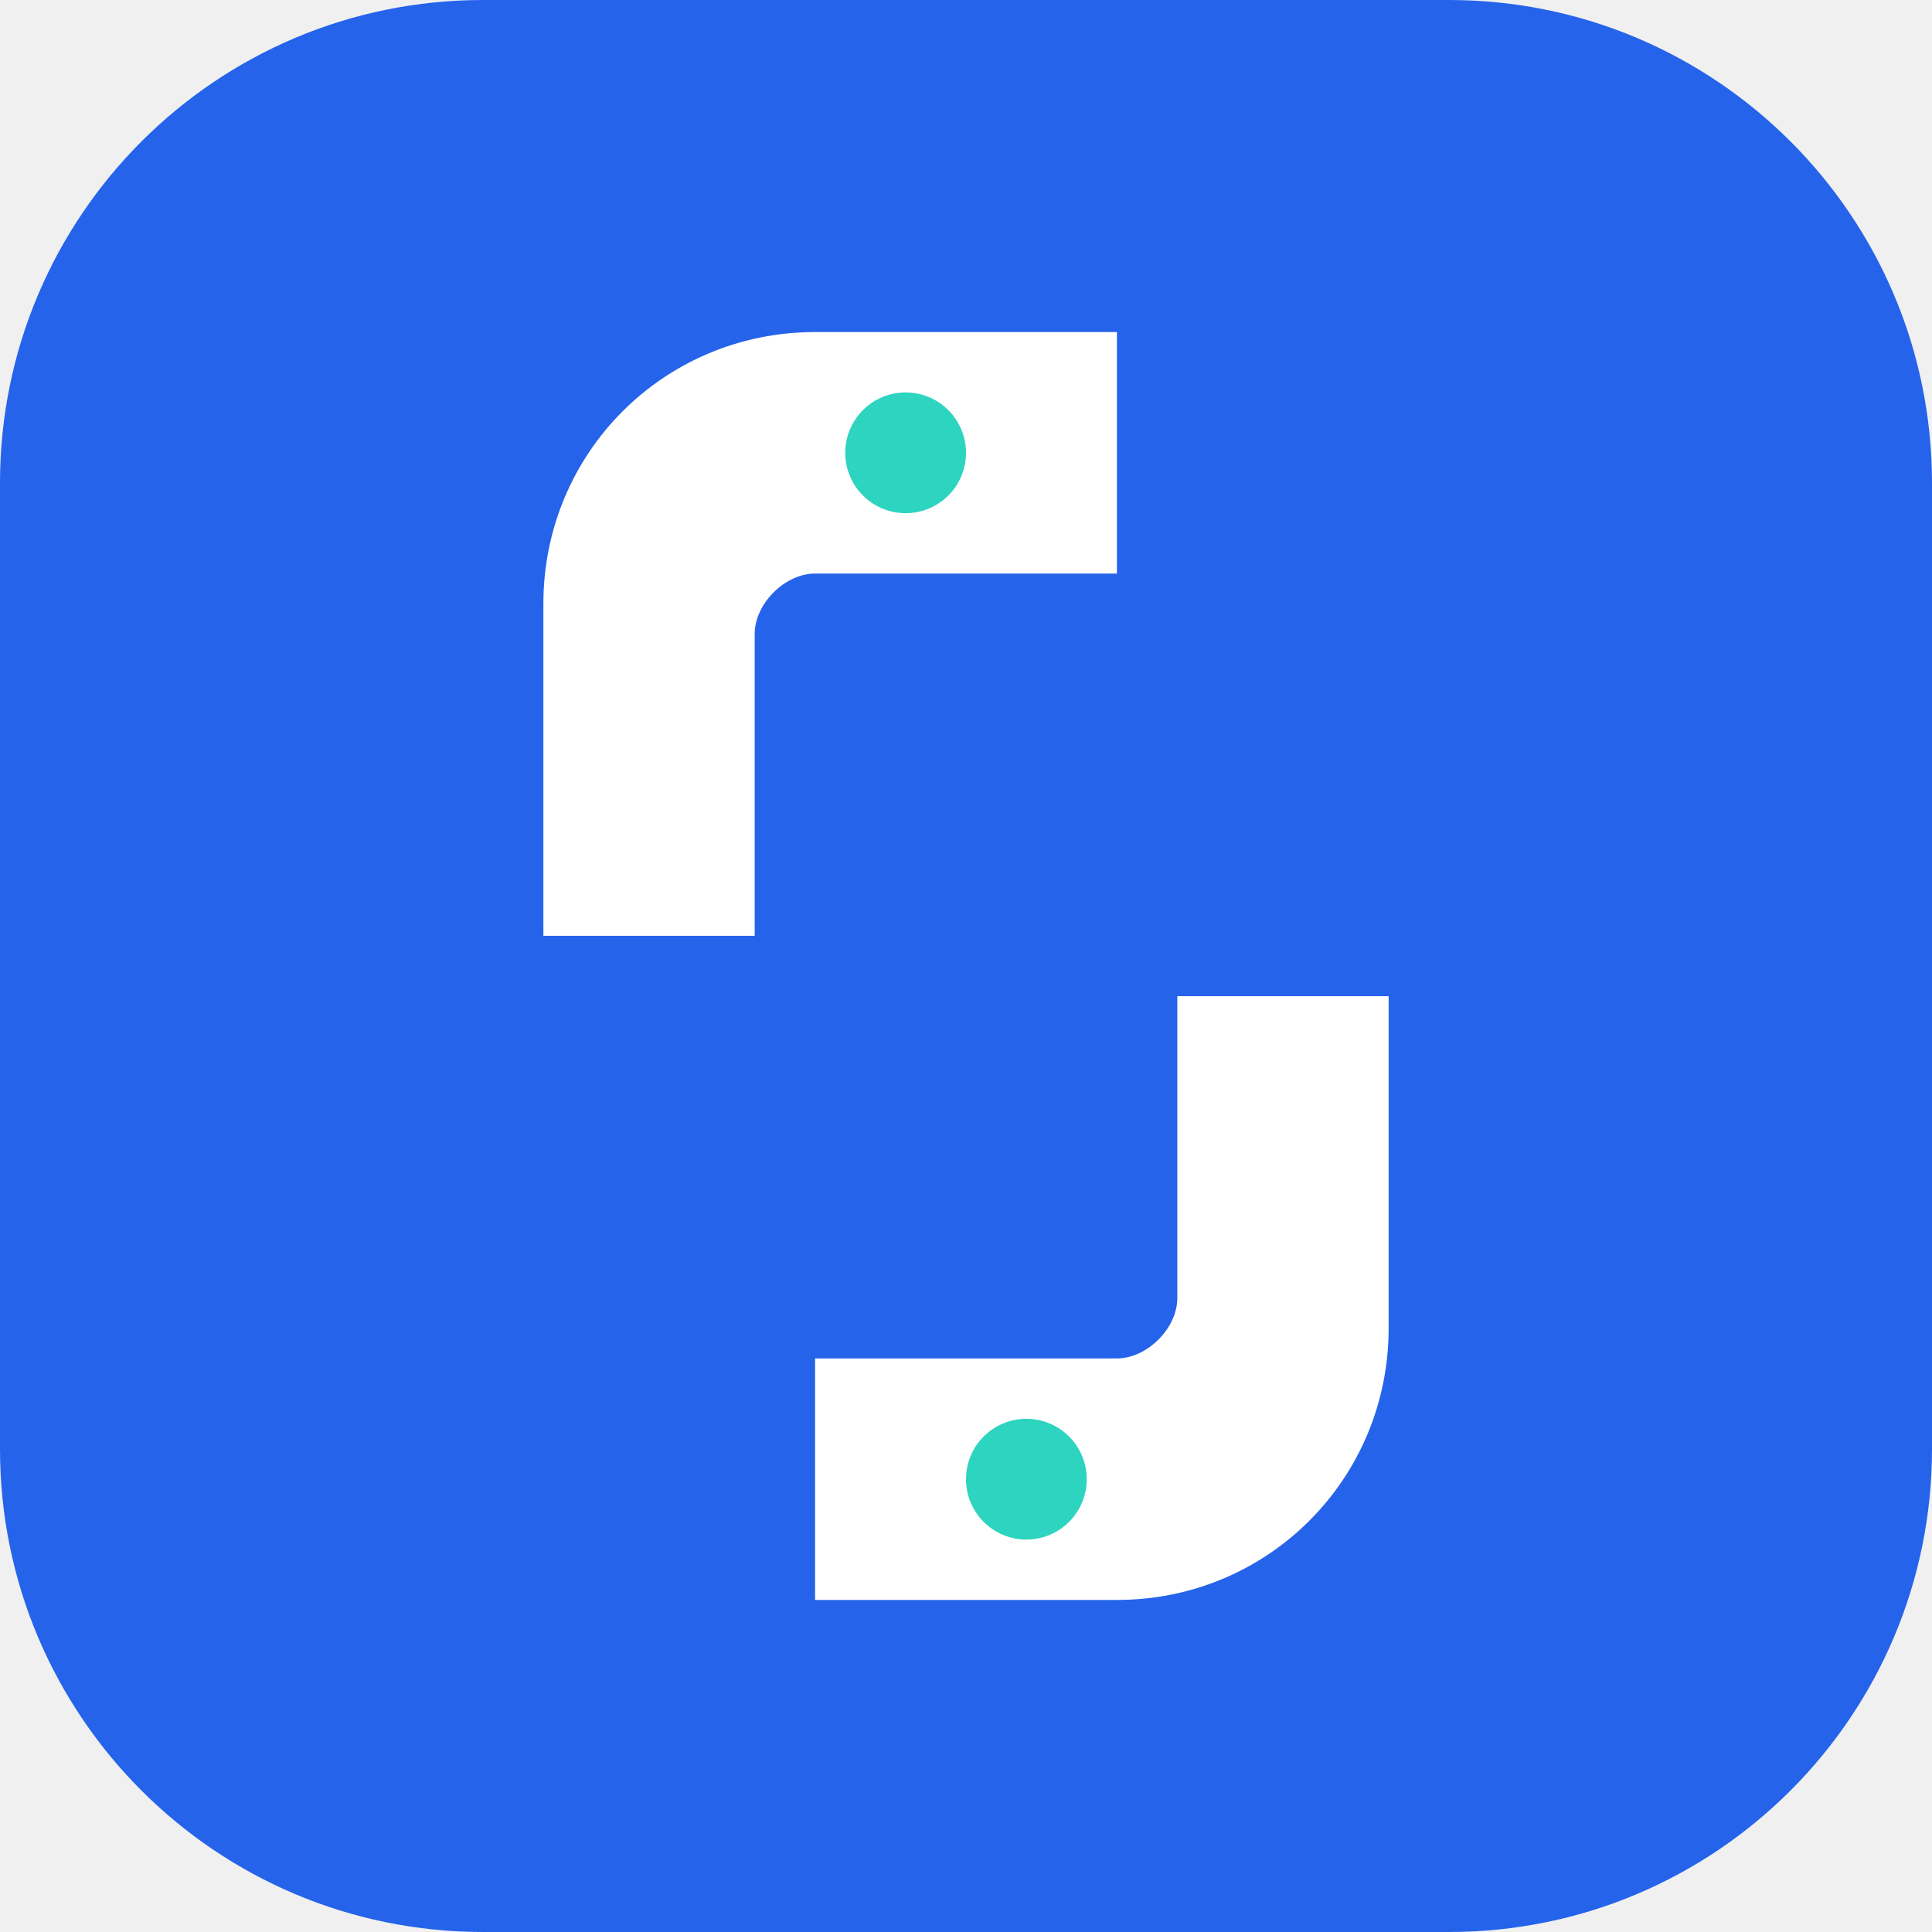
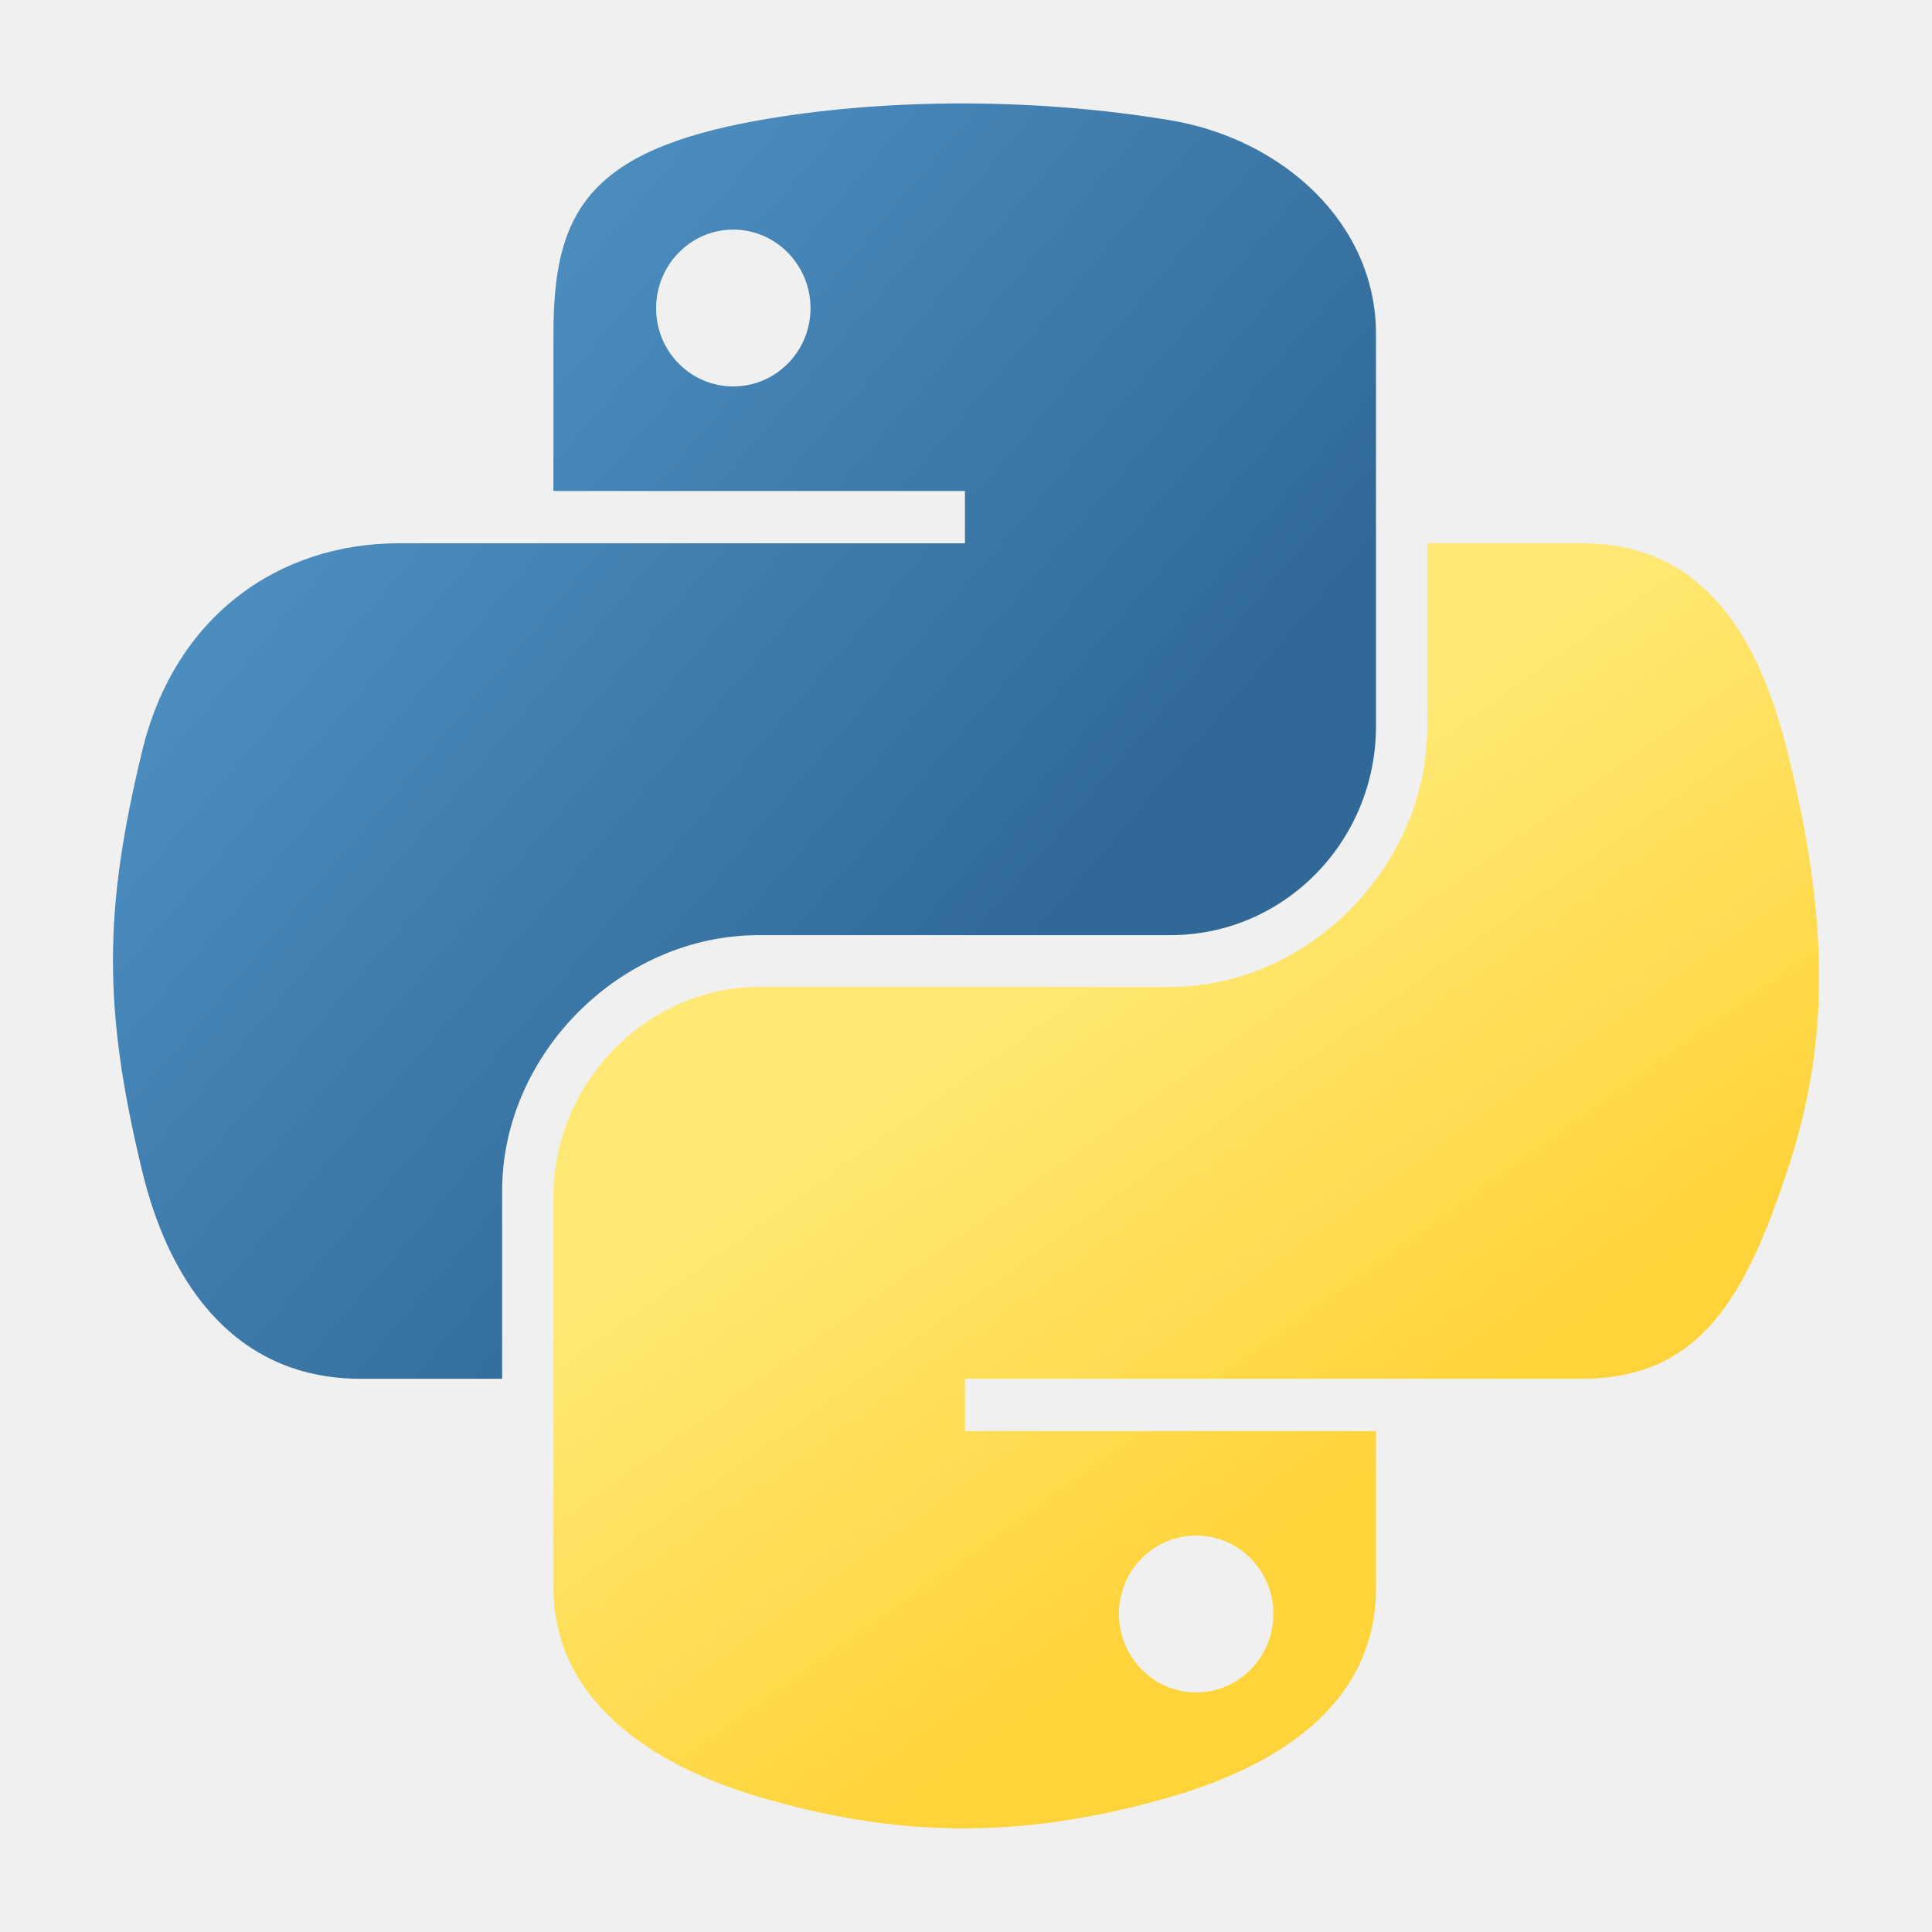
- <svg xmlns="http://www.w3.org/2000/svg" viewBox="0 0 64 64">
-   <rect width="64" height="64" rx="16" fill="#2563eb" />
-   <path d="M18 20c0-5 4-9 9-9h10v8H27c-1 0-2 1-2 2v10H18V20Zm28 24c0 5-4 9-9 9H27v-8h10c1 0 2-1 2-2V33h7v11Z" fill="#fff" />
-   <circle cx="30" cy="15" r="2" fill="#2dd4bf" />
-   <circle cx="34" cy="49" r="2" fill="#2dd4bf" />
+ <svg xmlns="http://www.w3.org/2000/svg" xmlns:xlink="http://www.w3.org/1999/xlink" viewBox="0 0 125.88 125.88" width="125.88" height="125.88">
+   <g transform="translate(7.36,6.74)">
+     <defs id="defs4">
+       <linearGradient id="linearGradient2795">
+         <stop style="stop-color:#b8b8b8;stop-opacity:0.498;" offset="0" id="stop2797" />
+         <stop style="stop-color:#7f7f7f;stop-opacity:0;" offset="1" id="stop2799" />
+       </linearGradient>
+       <linearGradient id="linearGradient2787">
+         <stop style="stop-color:#7f7f7f;stop-opacity:0.5;" offset="0" id="stop2789" />
+         <stop style="stop-color:#7f7f7f;stop-opacity:0;" offset="1" id="stop2791" />
+       </linearGradient>
+       <linearGradient id="linearGradient3676">
+         <stop style="stop-color:#b2b2b2;stop-opacity:0.5;" offset="0" id="stop3678" />
+         <stop style="stop-color:#b3b3b3;stop-opacity:0;" offset="1" id="stop3680" />
+       </linearGradient>
+       <linearGradient id="linearGradient3236">
+         <stop style="stop-color:#f4f4f4;stop-opacity:1" offset="0" id="stop3244" />
+         <stop style="stop-color:white;stop-opacity:1" offset="1" id="stop3240" />
+       </linearGradient>
+       <linearGradient id="linearGradient4671">
+         <stop style="stop-color:#ffd43b;stop-opacity:1;" offset="0" id="stop4673" />
+         <stop style="stop-color:#ffe873;stop-opacity:1" offset="1" id="stop4675" />
+       </linearGradient>
+       <linearGradient id="linearGradient4689">
+         <stop style="stop-color:#5a9fd4;stop-opacity:1;" offset="0" id="stop4691" />
+         <stop style="stop-color:#306998;stop-opacity:1;" offset="1" id="stop4693" />
+       </linearGradient>
+       <linearGradient x1="224.24" y1="144.757" x2="-65.309" y2="144.757" id="linearGradient2987" xlink:href="#linearGradient4671" gradientUnits="userSpaceOnUse" gradientTransform="translate(100.2702,99.61116)" />
+       <linearGradient x1="172.942" y1="77.476" x2="26.67" y2="76.313" id="linearGradient2990" xlink:href="#linearGradient4689" gradientUnits="userSpaceOnUse" gradientTransform="translate(100.2702,99.61116)" />
+       <linearGradient xlink:href="#linearGradient4689" id="linearGradient2587" gradientUnits="userSpaceOnUse" gradientTransform="translate(100.2702,99.61116)" x1="172.942" y1="77.476" x2="26.67" y2="76.313" />
+       <linearGradient xlink:href="#linearGradient4671" id="linearGradient2589" gradientUnits="userSpaceOnUse" gradientTransform="translate(100.2702,99.61116)" x1="224.24" y1="144.757" x2="-65.309" y2="144.757" />
+       <linearGradient xlink:href="#linearGradient4689" id="linearGradient2248" gradientUnits="userSpaceOnUse" gradientTransform="translate(100.2702,99.61116)" x1="172.942" y1="77.476" x2="26.67" y2="76.313" />
+       <linearGradient xlink:href="#linearGradient4671" id="linearGradient2250" gradientUnits="userSpaceOnUse" gradientTransform="translate(100.2702,99.61116)" x1="224.24" y1="144.757" x2="-65.309" y2="144.757" />
+       <linearGradient xlink:href="#linearGradient4671" id="linearGradient2255" gradientUnits="userSpaceOnUse" gradientTransform="matrix(0.562541,0,0,0.567972,-11.5974,-7.60954)" x1="224.24" y1="144.757" x2="-65.309" y2="144.757" />
+       <linearGradient xlink:href="#linearGradient4689" id="linearGradient2258" gradientUnits="userSpaceOnUse" gradientTransform="matrix(0.562541,0,0,0.567972,-11.5974,-7.60954)" x1="172.942" y1="76.176" x2="26.67" y2="76.313" />
+       <radialGradient xlink:href="#linearGradient2795" id="radialGradient2801" cx="61.519" cy="132.286" fx="61.519" fy="132.286" r="29.037" gradientTransform="matrix(1,0,0,0.177966,0,108.7434)" gradientUnits="userSpaceOnUse" />
+       <linearGradient xlink:href="#linearGradient4671" id="linearGradient1475" gradientUnits="userSpaceOnUse" gradientTransform="matrix(0.562541,0,0,0.567972,-14.99112,-11.70237)" x1="150.961" y1="192.352" x2="112.031" y2="137.273" />
+       <linearGradient xlink:href="#linearGradient4689" id="linearGradient1478" gradientUnits="userSpaceOnUse" gradientTransform="matrix(0.562541,0,0,0.567972,-14.99112,-11.70237)" x1="26.649" y1="20.604" x2="135.665" y2="114.398" />
+       <radialGradient xlink:href="#linearGradient2795" id="radialGradient1480" gradientUnits="userSpaceOnUse" gradientTransform="matrix(1.7490565e-8,-0.239947,1.054668,3.7915457e-7,-83.7008,142.462)" cx="61.519" cy="132.286" fx="61.519" fy="132.286" r="29.037" />
+     </defs>
+     <path style="fill:url(#linearGradient1478);fill-opacity:1" d="M 54.919,9.1927421e-4 C 50.335,0.022 45.958,0.413 42.106,1.095 30.76,3.099 28.7,7.295 28.7,15.032 v 10.219 h 26.812 v 3.406 h -26.812 -10.062 c -7.792,0 -14.616,4.684 -16.75,13.594 -2.462,10.213 -2.571,16.586 0,27.25 1.906,7.938 6.458,13.594 14.25,13.594 h 9.219 v -12.25 c 0,-8.85 7.657,-16.656 16.75,-16.656 h 26.781 c 7.455,0 13.406,-6.138 13.406,-13.625 v -25.531 c 0,-7.266 -6.13,-12.725 -13.406,-13.937 C 64.282,0.328 59.502,-0.02 54.919,9.1927421e-4 Z m -14.5,8.219 c 2.77,0 5.031,2.299 5.031,5.125 -2e-6,2.816 -2.262,5.094 -5.031,5.094 -2.779,-1e-6 -5.031,-2.277 -5.031,-5.094 -10e-7,-2.826 2.252,-5.125 5.031,-5.125 z" id="path1948" />
+     <path style="fill:url(#linearGradient1475);fill-opacity:1" d="m 85.638,28.657 v 11.906 c 0,9.231 -7.826,17 -16.75,17 h -26.781 c -7.336,0 -13.406,6.278 -13.406,13.625 v 25.531 c 0,7.266 6.319,11.54 13.406,13.625 8.487,2.496 16.626,2.947 26.781,0 6.75,-1.954 13.406,-5.888 13.406,-13.625 V 86.501 h -26.781 v -3.406 h 26.781 13.406 c 7.792,0 10.696,-5.435 13.406,-13.594 2.799,-8.399 2.68,-16.476 0,-27.25 -1.926,-7.757 -5.604,-13.594 -13.406,-13.594 z m -15.062,64.656 c 2.779,3e-6 5.031,2.277 5.031,5.094 -2e-6,2.826 -2.252,5.125 -5.031,5.125 -2.77,0 -5.031,-2.299 -5.031,-5.125 2e-6,-2.816 2.262,-5.094 5.031,-5.094 z" id="path1950" />
+   </g>
</svg>
